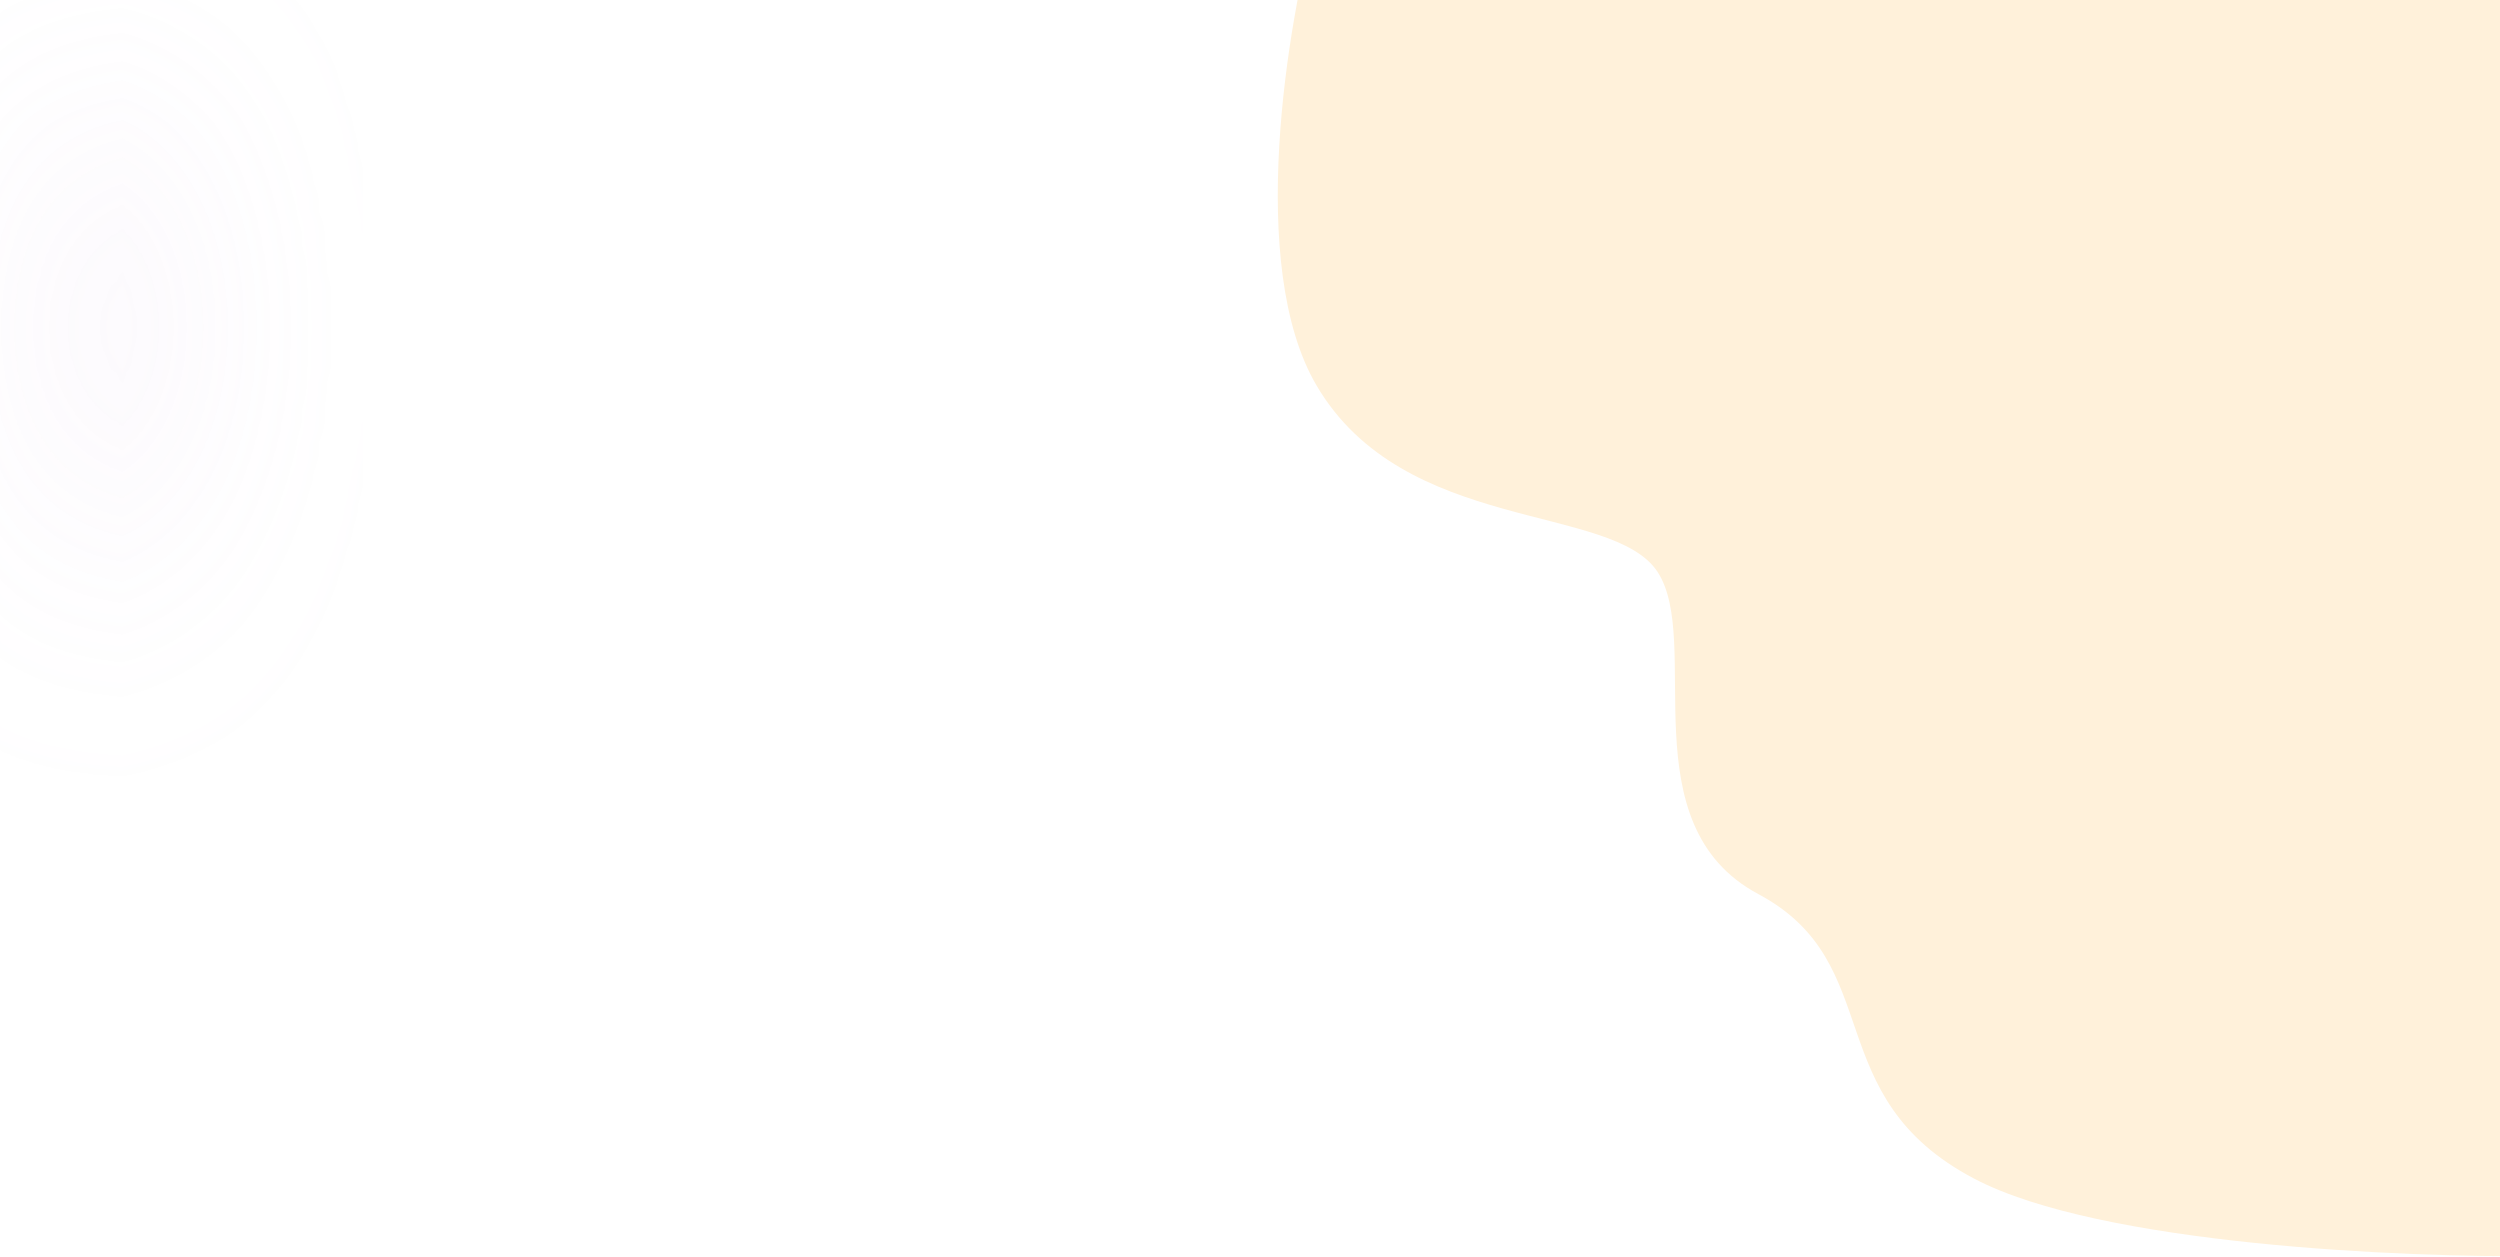
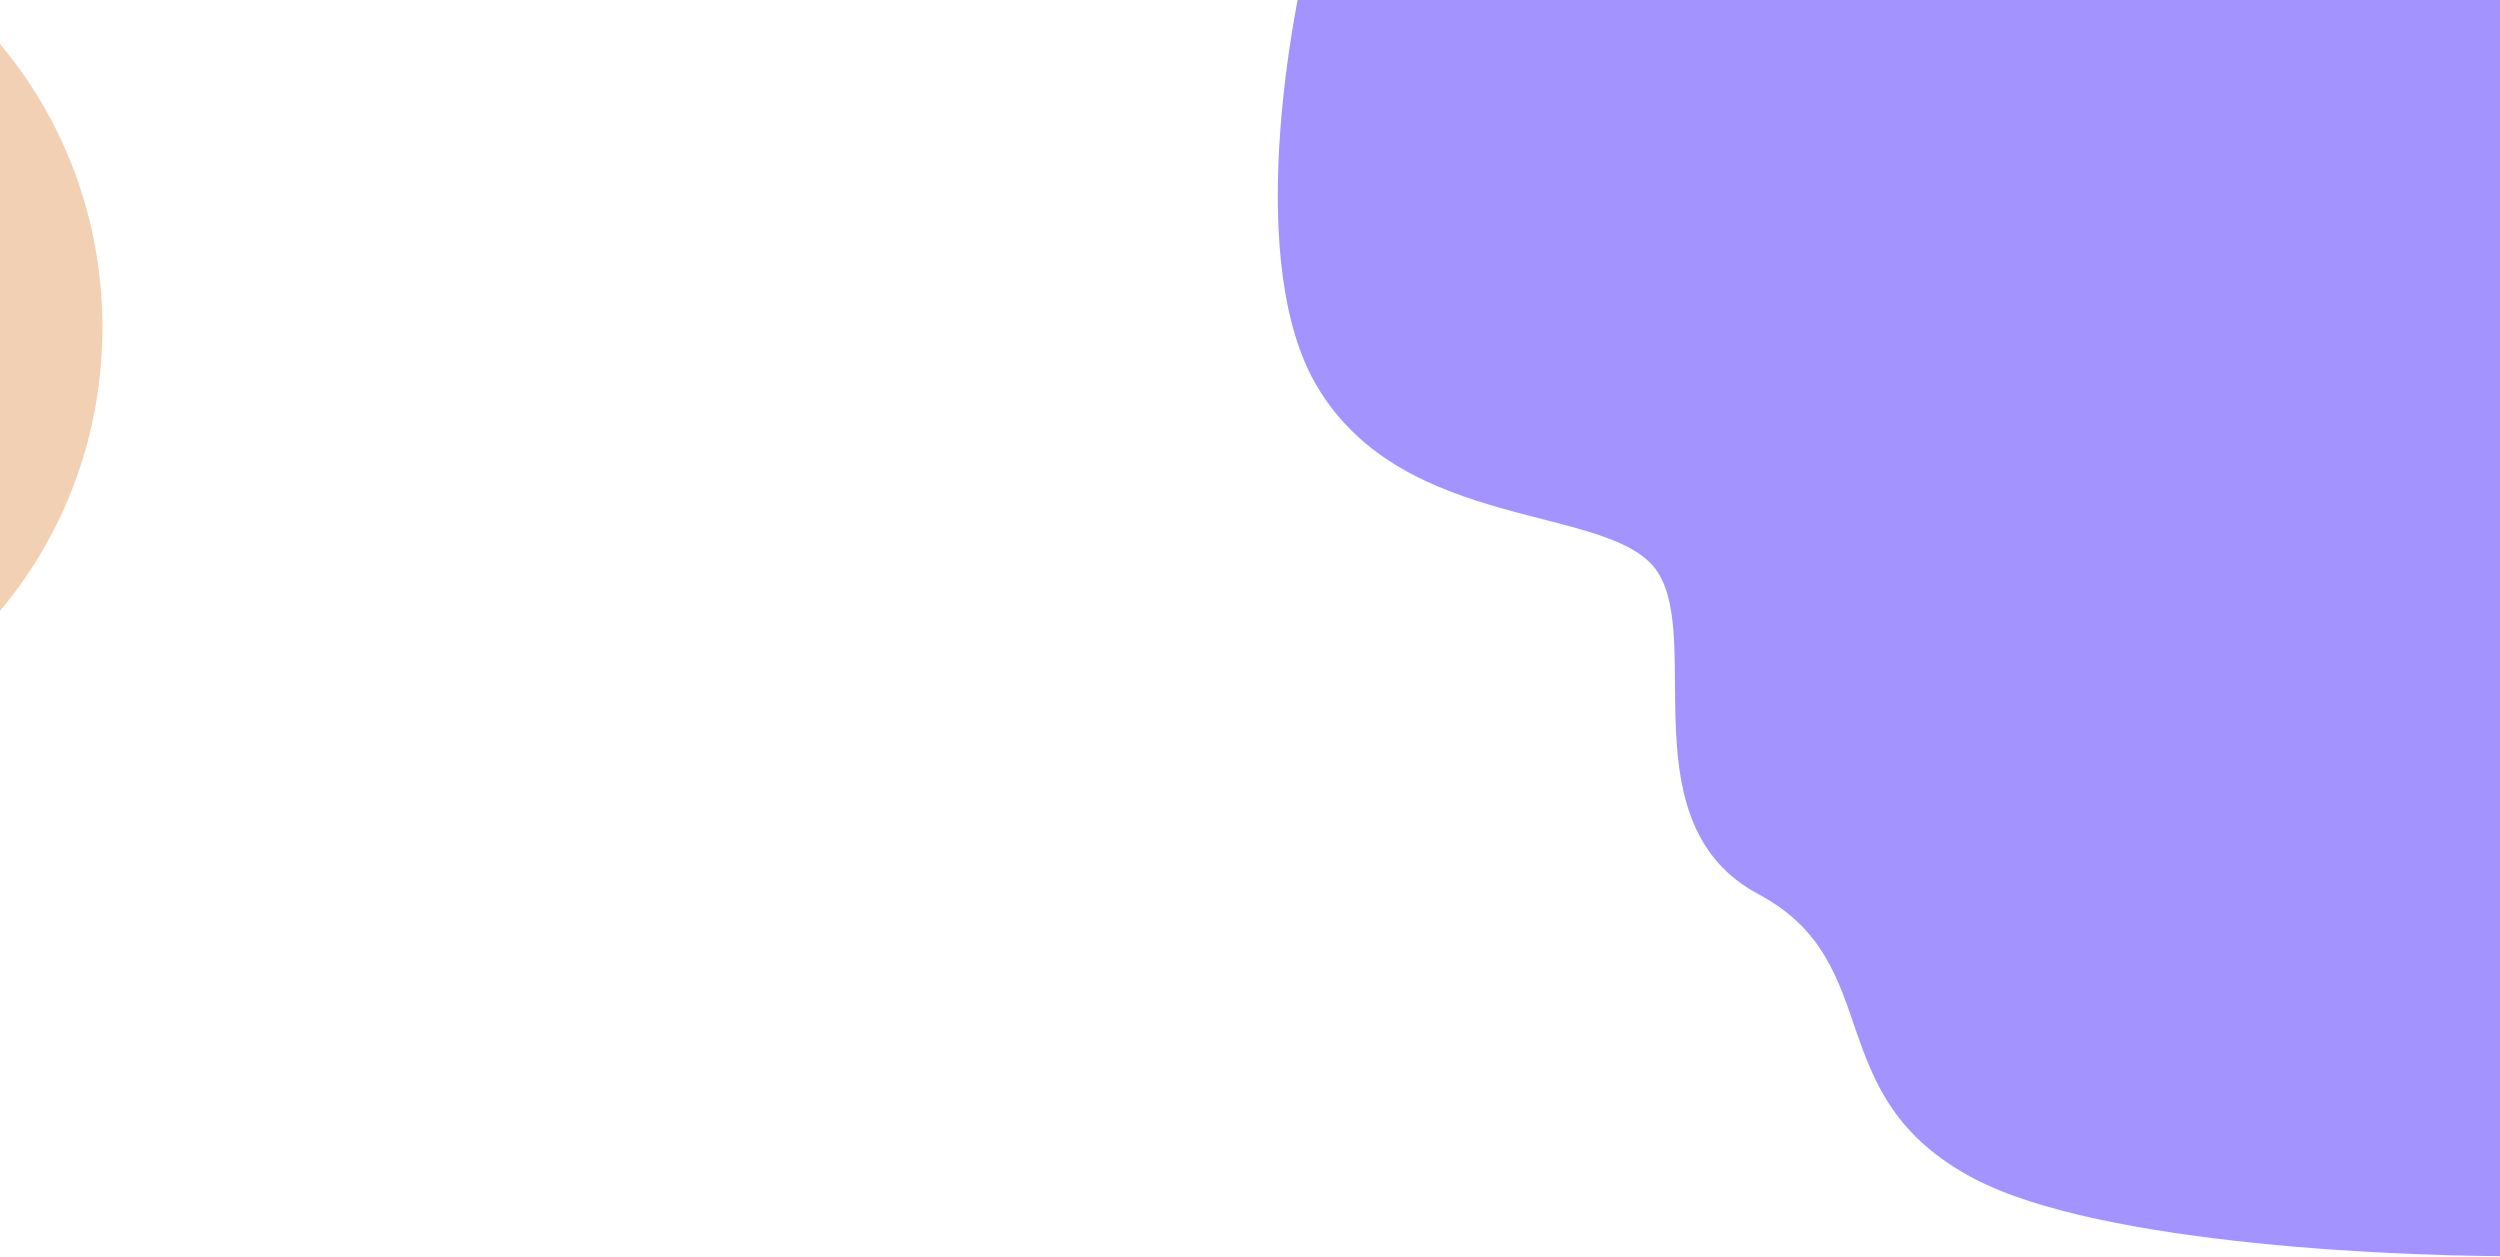
- <svg xmlns="http://www.w3.org/2000/svg" width="1440" height="724" viewBox="0 0 1440 724" fill="none">
-   <g opacity="0.3" filter="url(#filter0_f)">
-     <ellipse cx="-180.528" cy="188.597" rx="239.472" ry="248.432" fill="#D5AEE4" />
+ <svg xmlns="http://www.w3.org/2000/svg" version="1.1" id="Layer_1" x="0px" y="0px" viewBox="0 0 1440 724" style="enable-background:new 0 0 1440 724;" xml:space="preserve">
+   <style type="text/css">
+ 	.st0{opacity:0.3;}
+ 	.st1{fill:#D56200;}
+ 	.st2{opacity:0.5;fill:#4628FD;}
+ </style>
+   <g class="st0">
+     <ellipse class="st1" cx="-180.5" cy="188.6" rx="239.5" ry="248.4" />
  </g>
-   <path d="M758.307 222C717.907 153.2 741.474 13.333 758.307 -48L1437.81 -149L1502.31 122.5L1463.81 723.5C1385.14 724.5 1209.71 717 1137.31 679C1046.81 631.5 1087.81 555 1012.81 515C937.807 475 980.807 369.5 954.807 329.5C928.807 289.5 808.807 308 758.307 222Z" fill="#FFF1DA" />
-   <defs>
-     <filter id="filter0_f" x="-570" y="-209.836" width="778.945" height="796.864" filterUnits="userSpaceOnUse" color-interpolation-filters="sRGB">
-       <feFlood flood-opacity="0" result="BackgroundImageFix" />
-       <feBlend mode="normal" in="SourceGraphic" in2="BackgroundImageFix" result="shape" />
-       <feGaussianBlur stdDeviation="75" result="effect1_foregroundBlur" />
-     </filter>
-   </defs>
+   <path class="st2" d="M758.3,222c-40.4-68.8-16.8-208.7,0-270l679.5-101l64.5,271.5l-38.5,601c-78.7,1-254.1-6.5-326.5-44.5  c-90.5-47.5-49.5-124-124.5-164s-32-145.5-58-185.5S808.8,308,758.3,222z" />
</svg>
